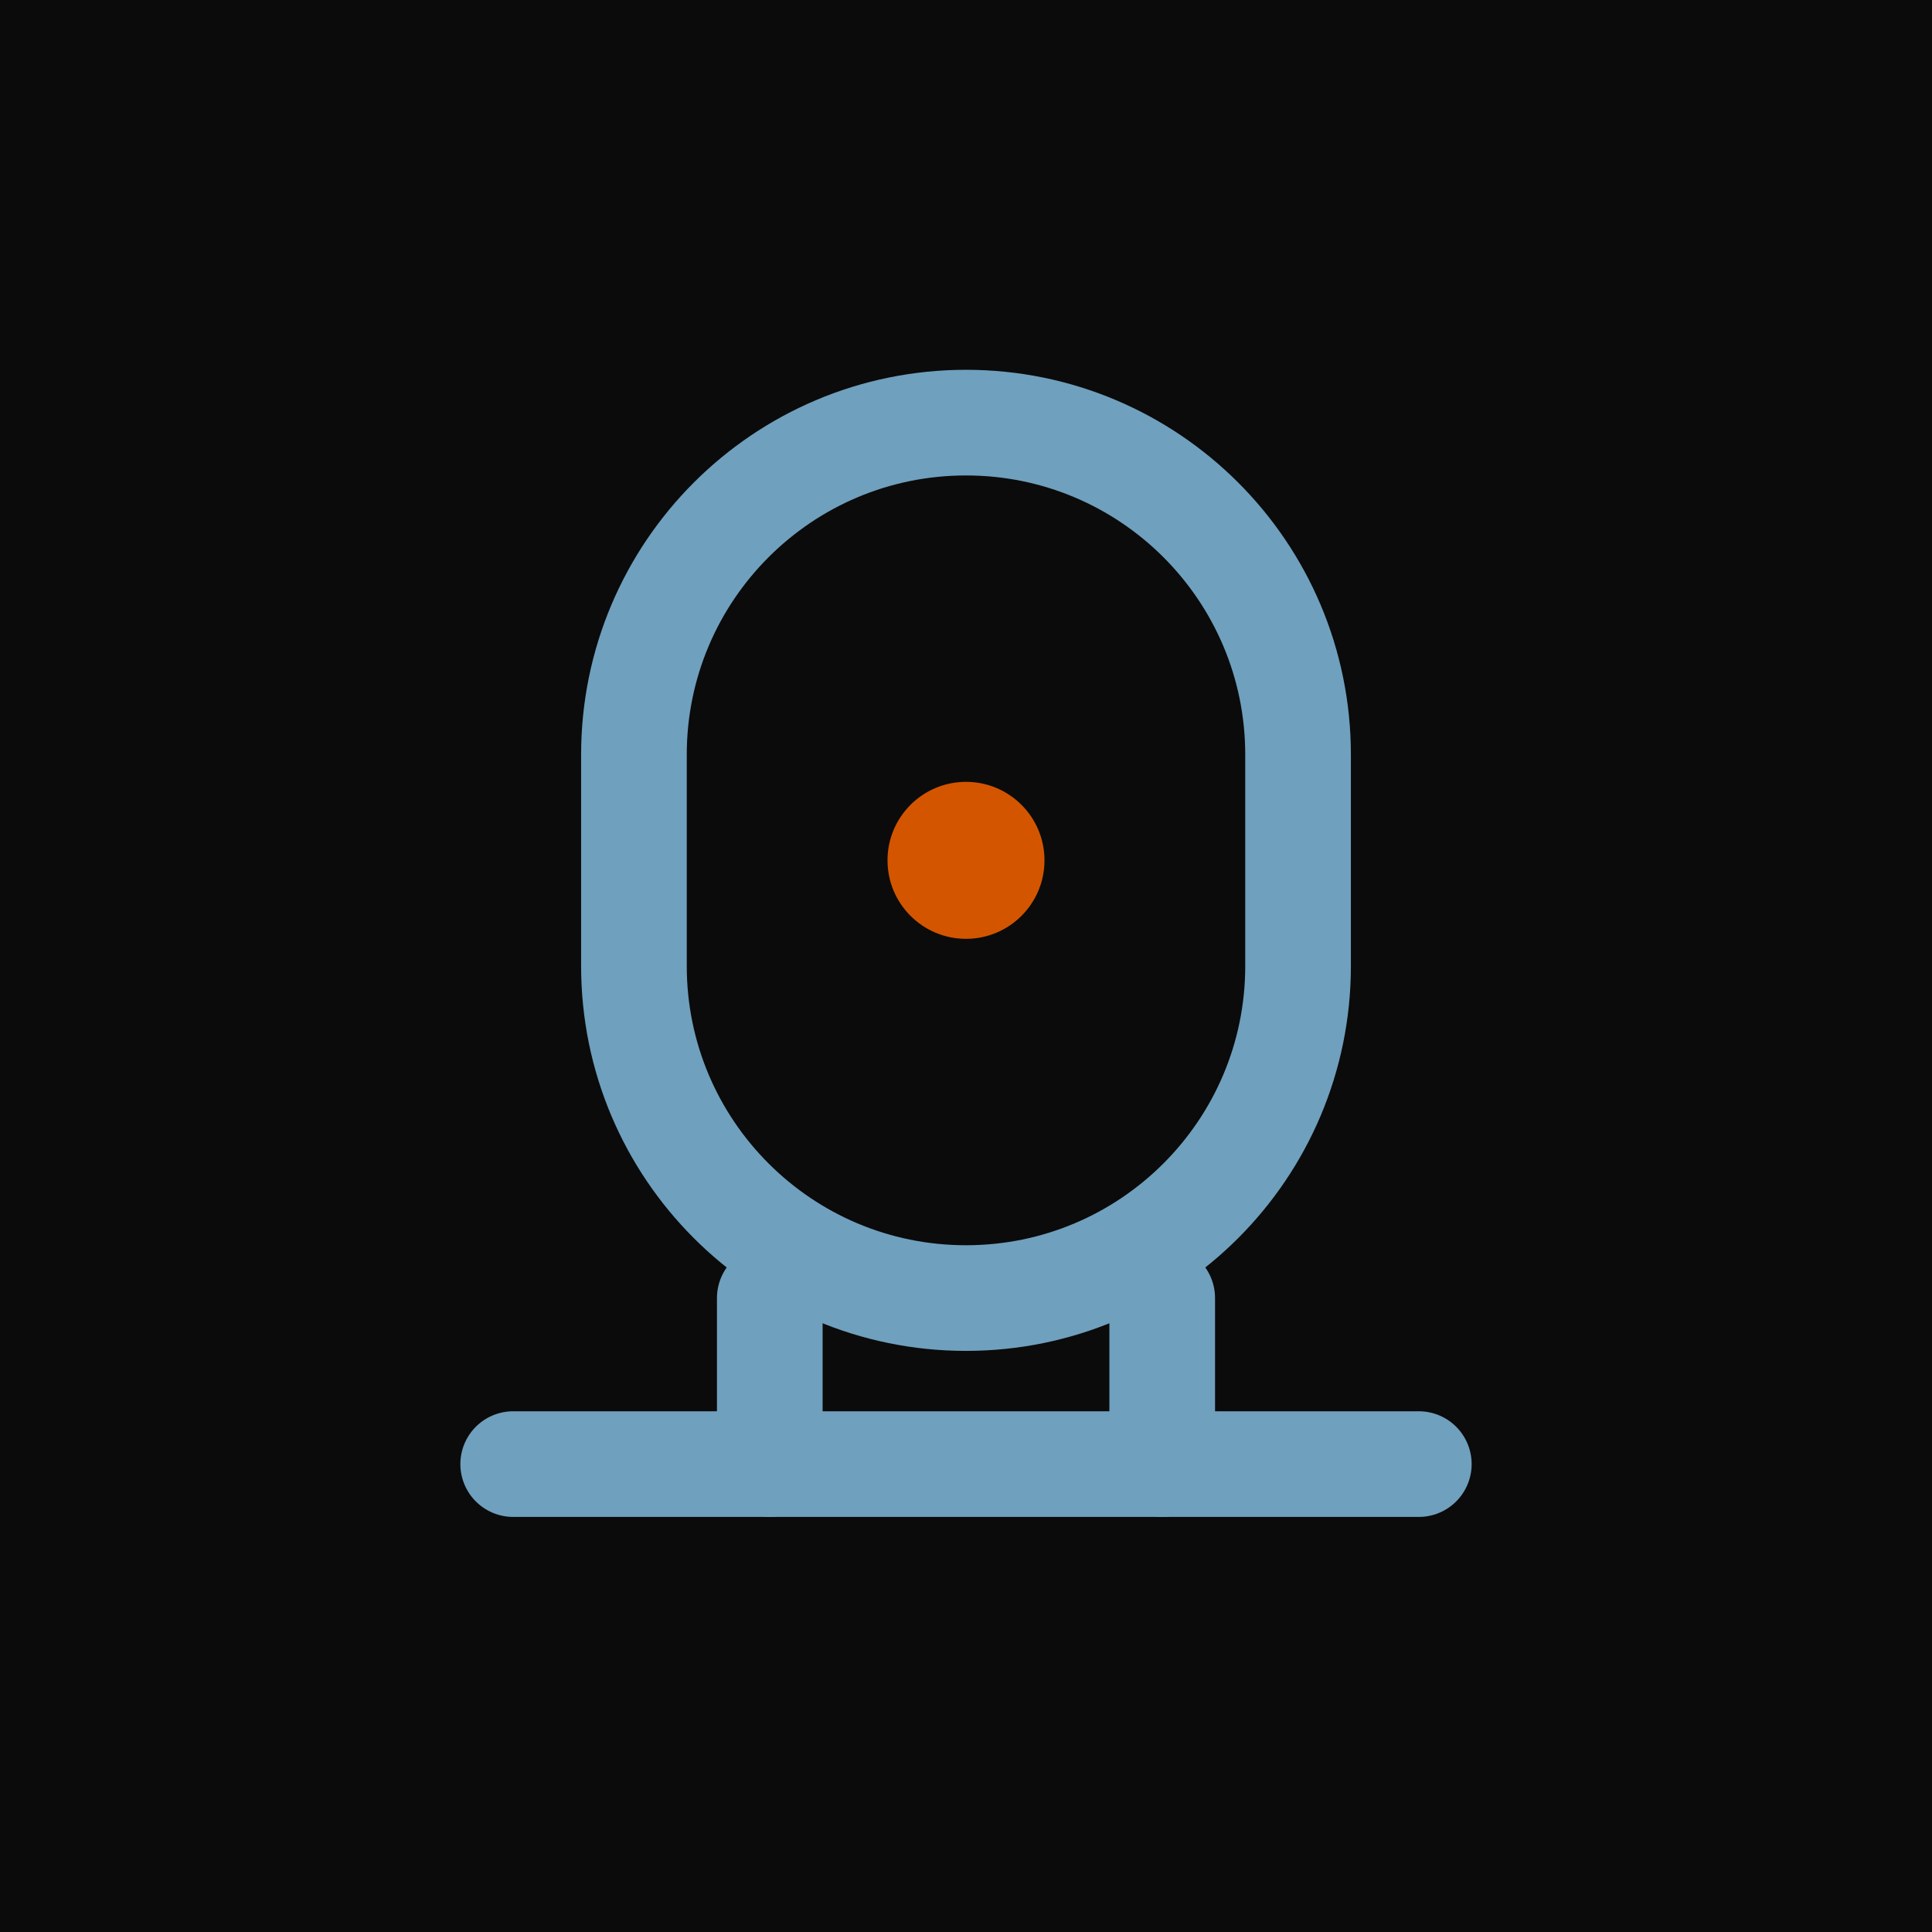
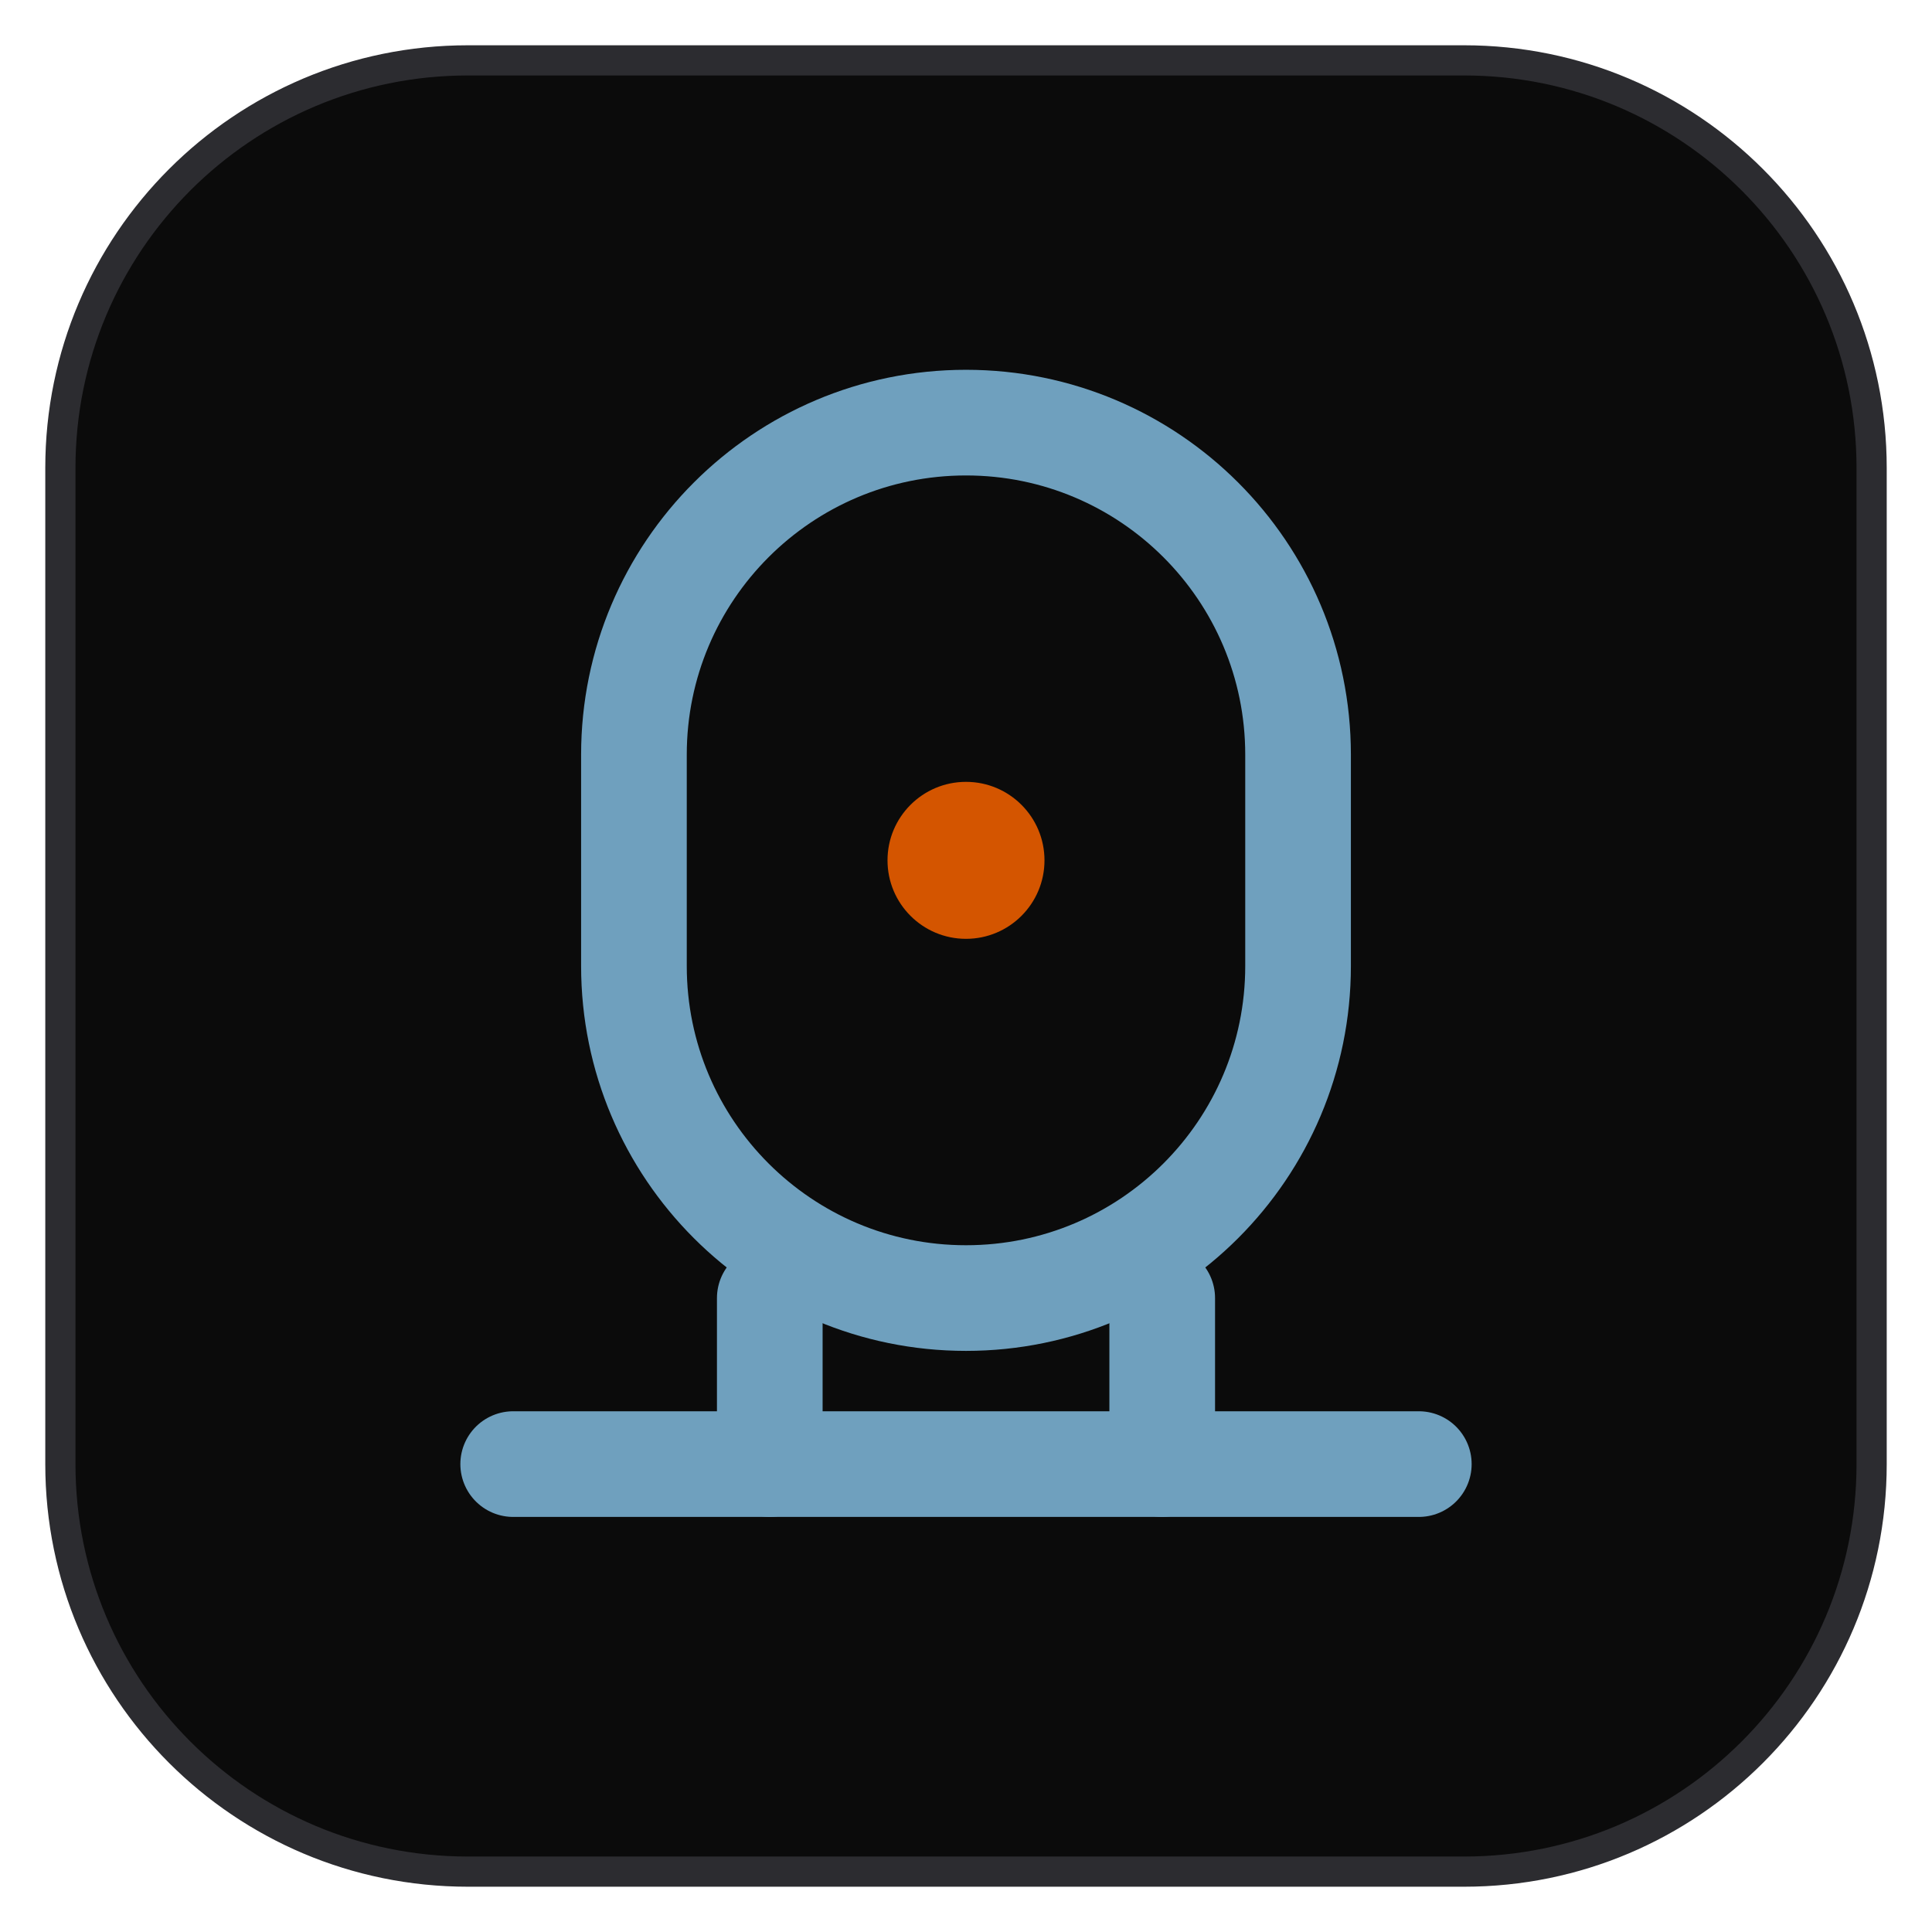
<svg xmlns="http://www.w3.org/2000/svg" viewBox="0 0 512 512" width="512" height="512" fill="none">
-   <rect width="512" height="512" fill="#0B0B0B" />
+   <rect x="16" y="16" width="480" height="480" rx="108" fill="#0B0B0B" stroke="#2C2C30" stroke-width="8" />
  <g transform="translate(64, 64) scale(16)">
    <rect x="6.5" y="3" width="11" height="14.5" rx="5.5" stroke="#6FA0BE" stroke-width="1.75" stroke-linecap="round" stroke-linejoin="round" />
    <line x1="4.5" y1="20.25" x2="19.5" y2="20.25" stroke="#6FA0BE" stroke-width="1.75" stroke-linecap="round" />
    <line x1="8.75" y1="17.5" x2="8.75" y2="20.25" stroke="#6FA0BE" stroke-width="1.75" stroke-linecap="round" />
    <line x1="15.25" y1="17.5" x2="15.25" y2="20.25" stroke="#6FA0BE" stroke-width="1.75" stroke-linecap="round" />
    <circle cx="12" cy="10.25" r="1.3" fill="#D45500" stroke="none" />
  </g>
</svg>
